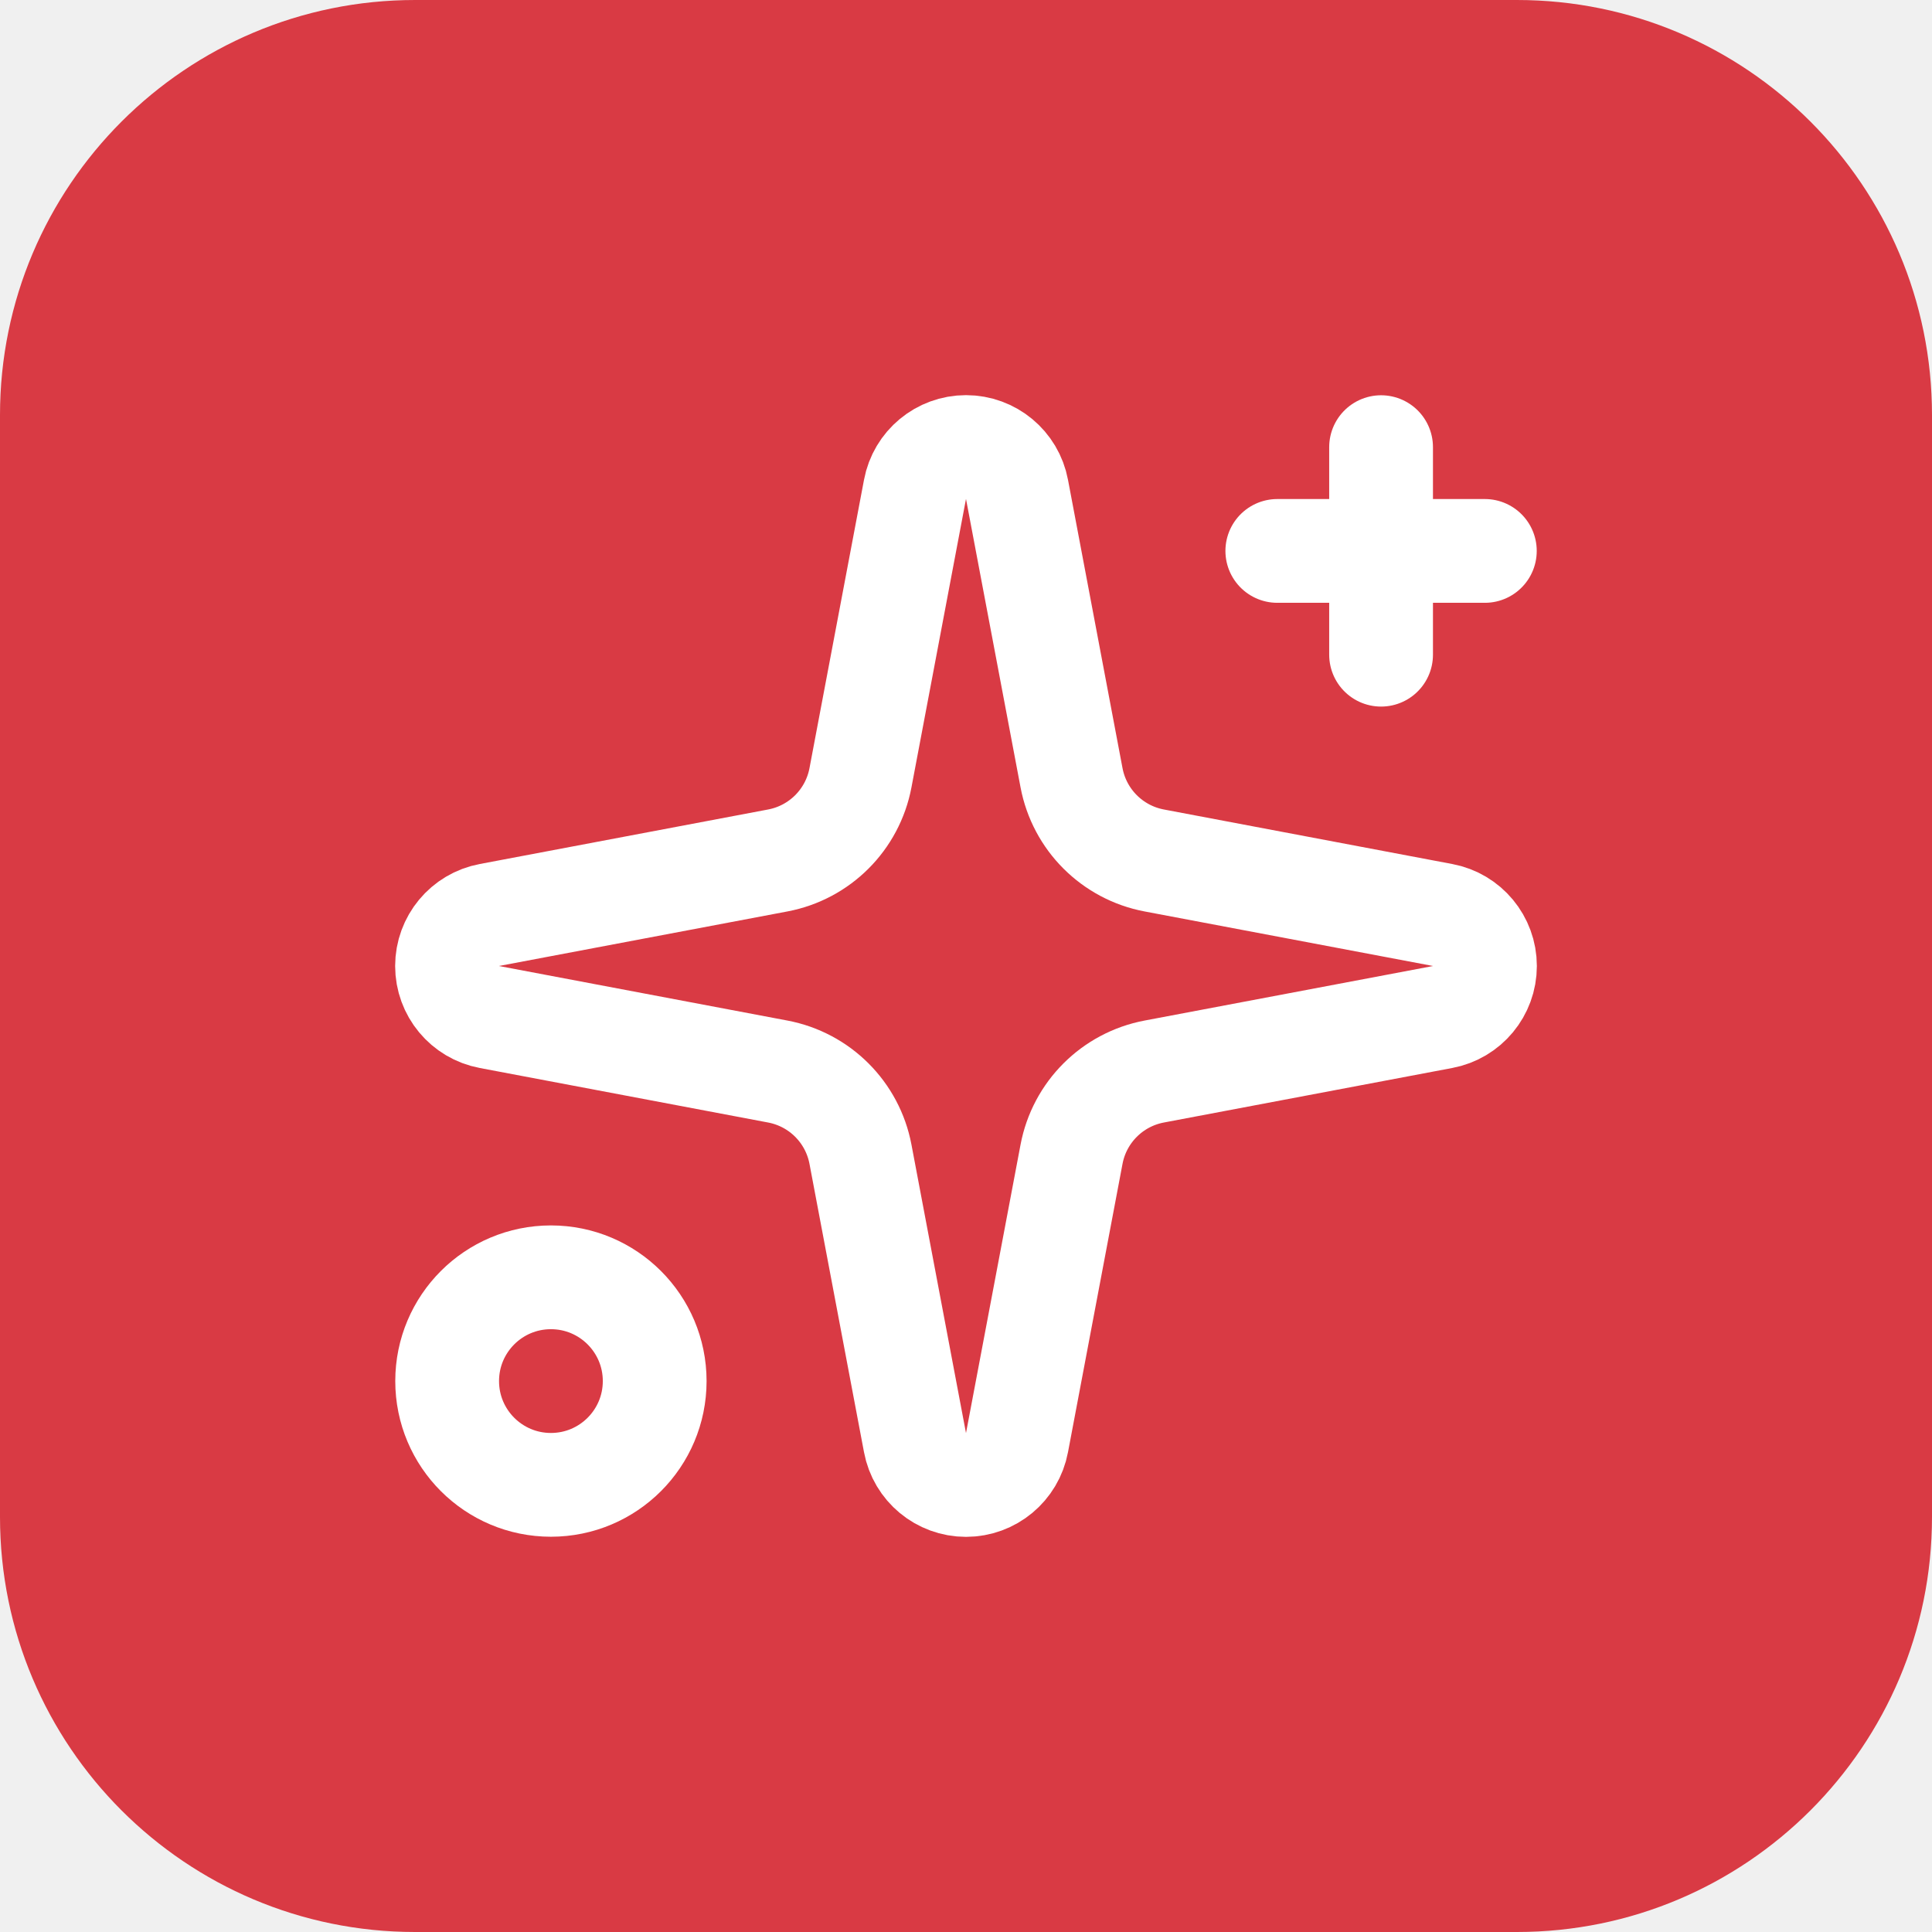
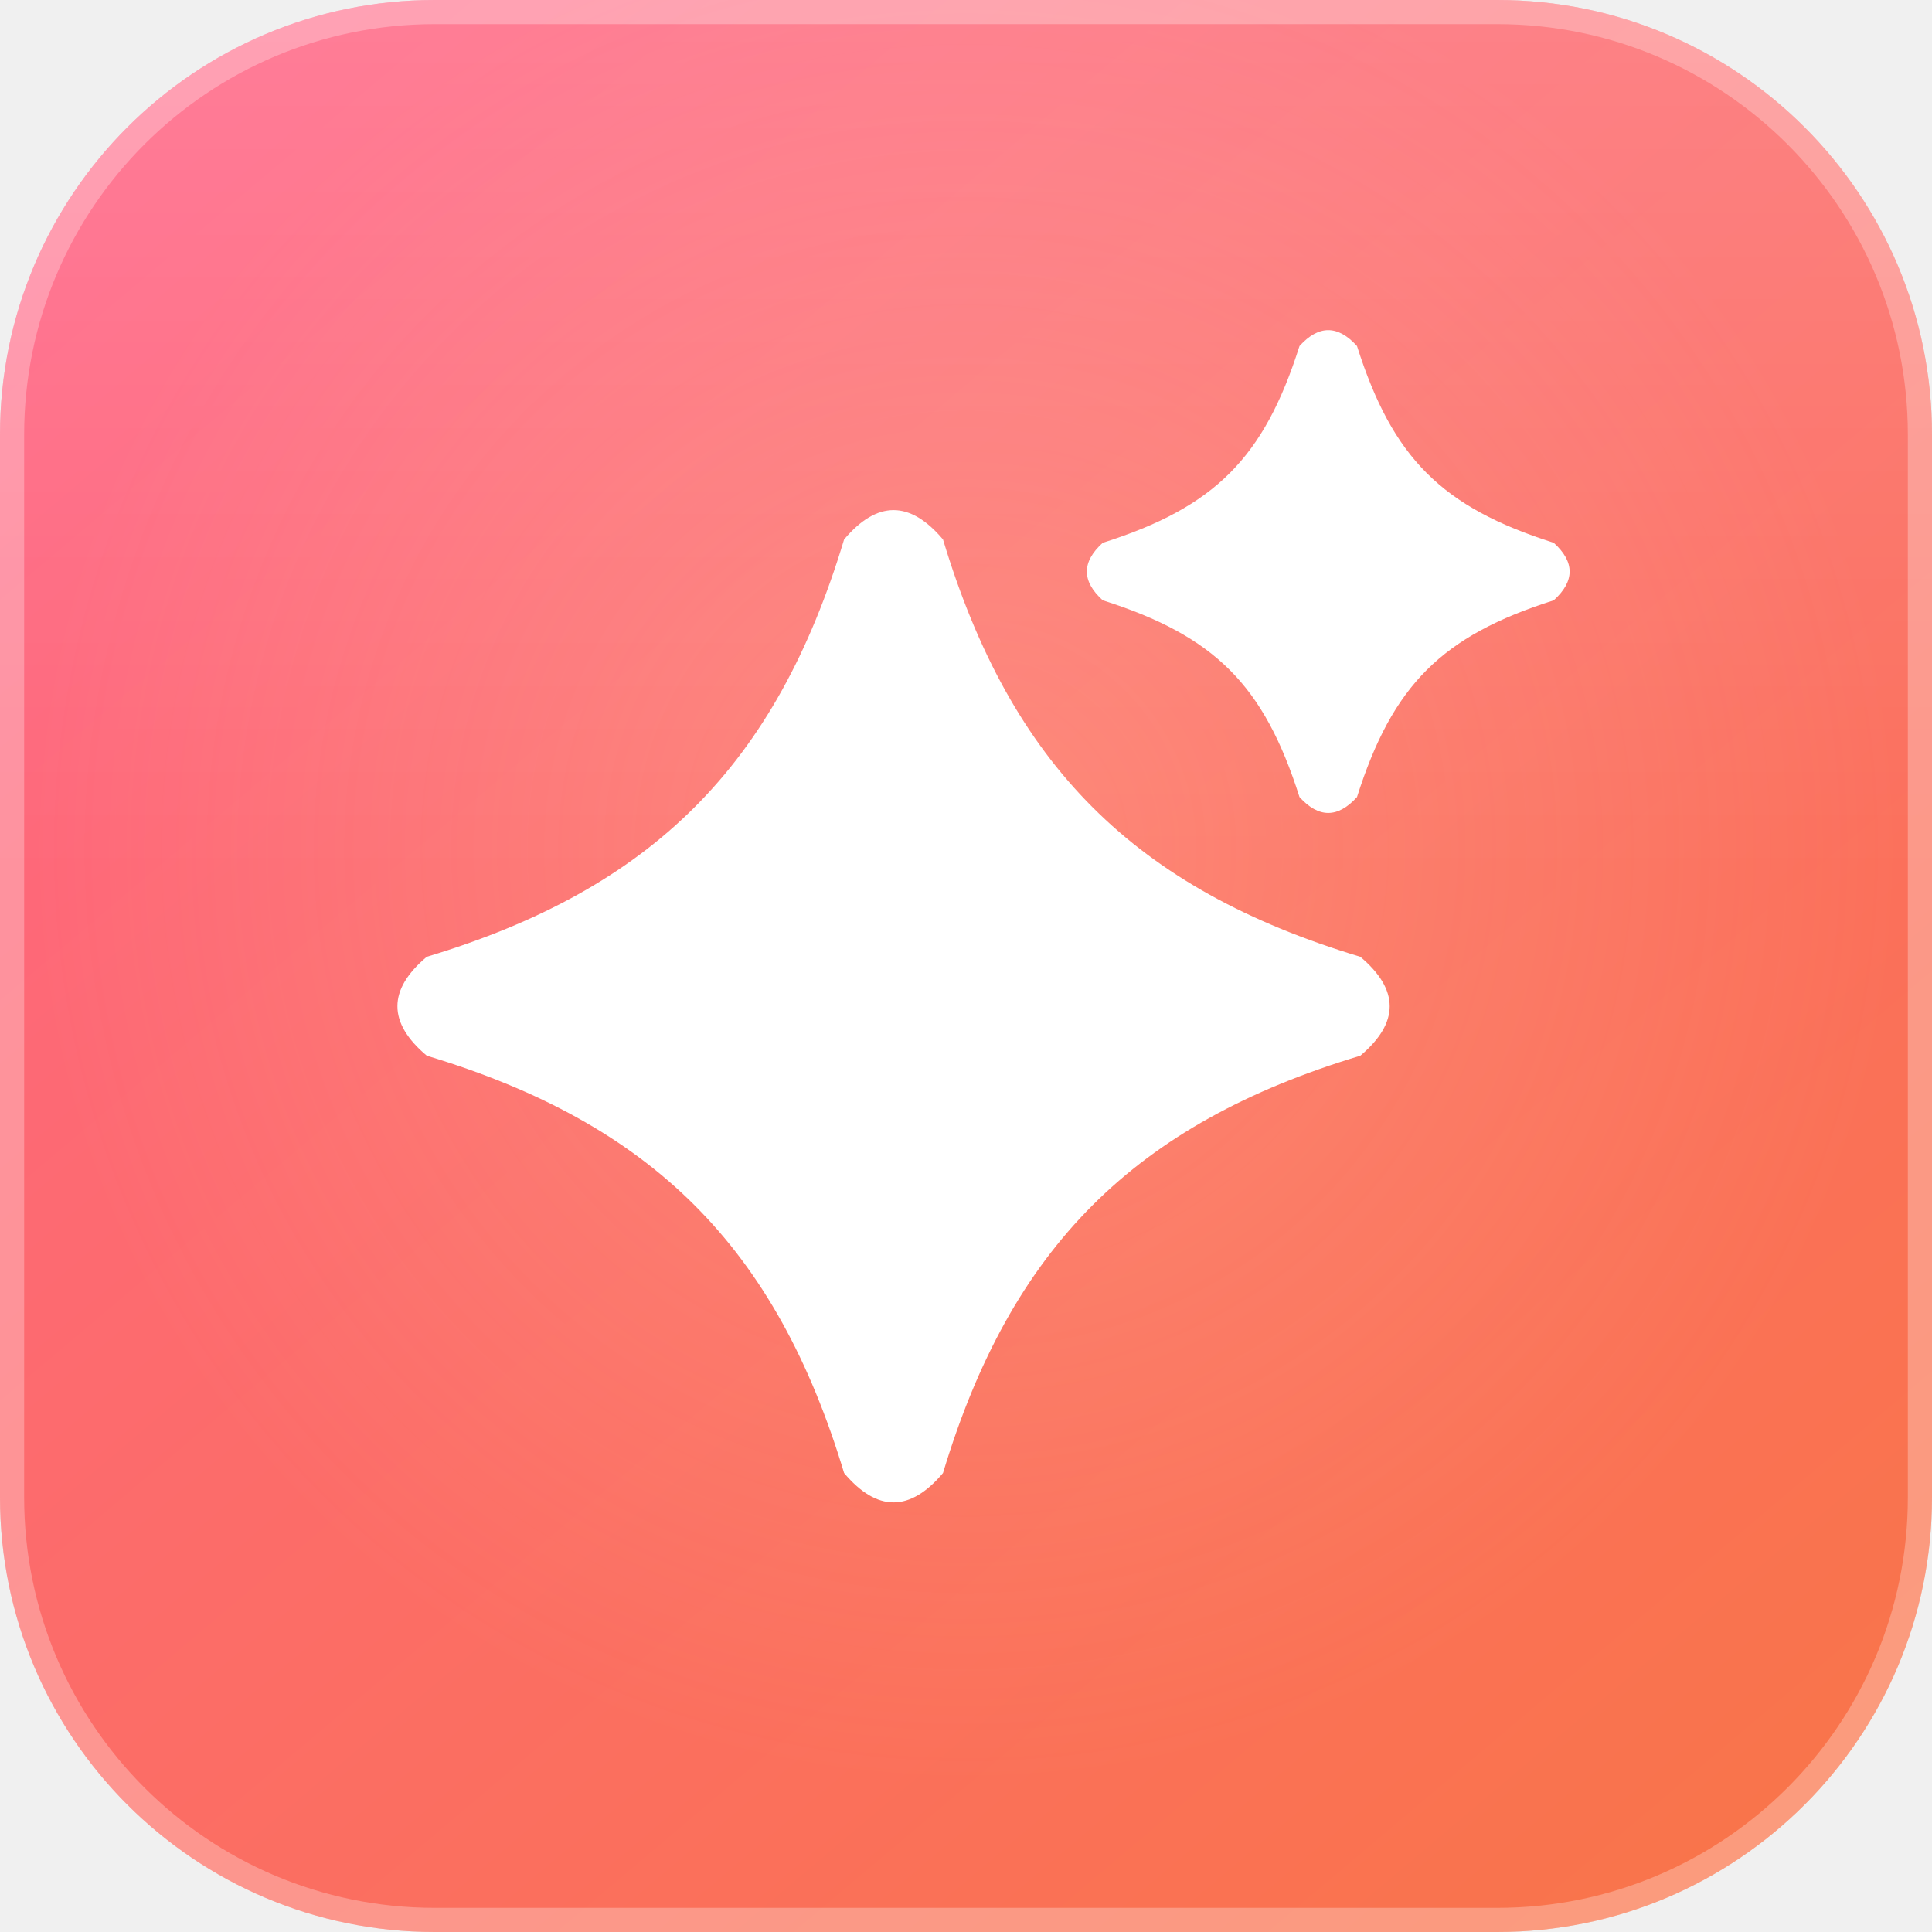
- <svg xmlns="http://www.w3.org/2000/svg" width="1024" height="1024" viewBox="0 0 1024 1024" role="img" aria-label="小伴桌面应用图标">
-   <rect width="1024" height="1024" rx="220" fill="#D93A44" />
-   <g transform="translate(182 182) scale(27.5)" fill="none" stroke="#FFFFFF" stroke-width="2" stroke-linecap="round" stroke-linejoin="round">
-     <path d="M11.017 2.814a1 1 0 0 1 1.966 0l1.051 5.558a2 2 0 0 0 1.594 1.594l5.558 1.051a1 1 0 0 1 0 1.966l-5.558 1.051a2 2 0 0 0-1.594 1.594l-1.051 5.558a1 1 0 0 1-1.966 0l-1.051-5.558a2 2 0 0 0-1.594-1.594l-5.558-1.051a1 1 0 0 1 0-1.966l5.558-1.051a2 2 0 0 0 1.594-1.594z" />
-     <path d="M20 2v4" />
-     <path d="M22 4h-4" />
-     <circle cx="4" cy="20" r="2" />
+ <svg xmlns="http://www.w3.org/2000/svg" width="1024" height="1024" viewBox="0 0 120 120" role="img" aria-label="小伴桌面应用图标">
+   <defs>
+     <linearGradient id="bg" x1="12%" y1="6%" x2="88%" y2="96%">
+       <stop offset="0%" stop-color="#FF6584" />
+       <stop offset="100%" stop-color="#F9744B" />
+     </linearGradient>
+     <radialGradient id="aura" cx="50%" cy="44%" r="48%">
+       <stop offset="0%" stop-color="#FFE0A3" stop-opacity="0.24" />
+       <stop offset="100%" stop-color="#FFE0A3" stop-opacity="0" />
+     </radialGradient>
+     <linearGradient id="sheen" x1="0%" y1="0%" x2="0%" y2="100%">
+       <stop offset="0%" stop-color="#FFFFFF" stop-opacity="0.16" />
+       <stop offset="45%" stop-color="#FFFFFF" stop-opacity="0" />
+     </linearGradient>
+   </defs>
+   <rect x="0" y="0" width="120" height="120" rx="27" fill="url(#bg)" />
+   <rect x="0" y="0" width="120" height="120" rx="27" fill="url(#aura)" />
+   <rect x="0" y="0" width="120" height="120" rx="27" fill="url(#sheen)" />
+   <rect x="0.75" y="0.75" width="118.5" height="118.5" rx="26.25" fill="none" stroke="#FFFFFF" stroke-opacity="0.28" stroke-width="1.5" />
+   <g transform="translate(55.5 62.5) scale(0.96)">
+     <path fill="#FFFFFF" d="M -3.2 -30.2 Q 0 -34 3.2 -30.2 C 7.6 -15.6 15.6 -7.6 30.2 -3.2 Q 34 0 30.2 3.2 C 15.6 7.6 7.6 15.6 3.2 30.2 Q 0 34 -3.2 30.2 C -7.6 15.6 -15.6 7.6 -30.2 3.2 Q -34 0 -30.2 -3.2 C -15.6 -7.6 -7.6 -15.6 -3.2 -30.2 Z" />
+   </g>
+   <g transform="translate(82.5 35.5) scale(0.47)">
+     <path fill="#FFFFFF" d="M -3.8 -29.8 Q 0 -34 3.8 -29.8 C 8.5 -15 15 -8.5 29.8 -3.8 Q 34 0 29.8 3.8 C 15 8.5 8.5 15 3.8 29.8 Q 0 34 -3.8 29.8 C -8.5 15 -15 8.5 -29.8 3.8 Q -34 0 -29.8 -3.8 C -15 -8.5 -8.5 -15 -3.8 -29.8 Z" />
  </g>
</svg>
